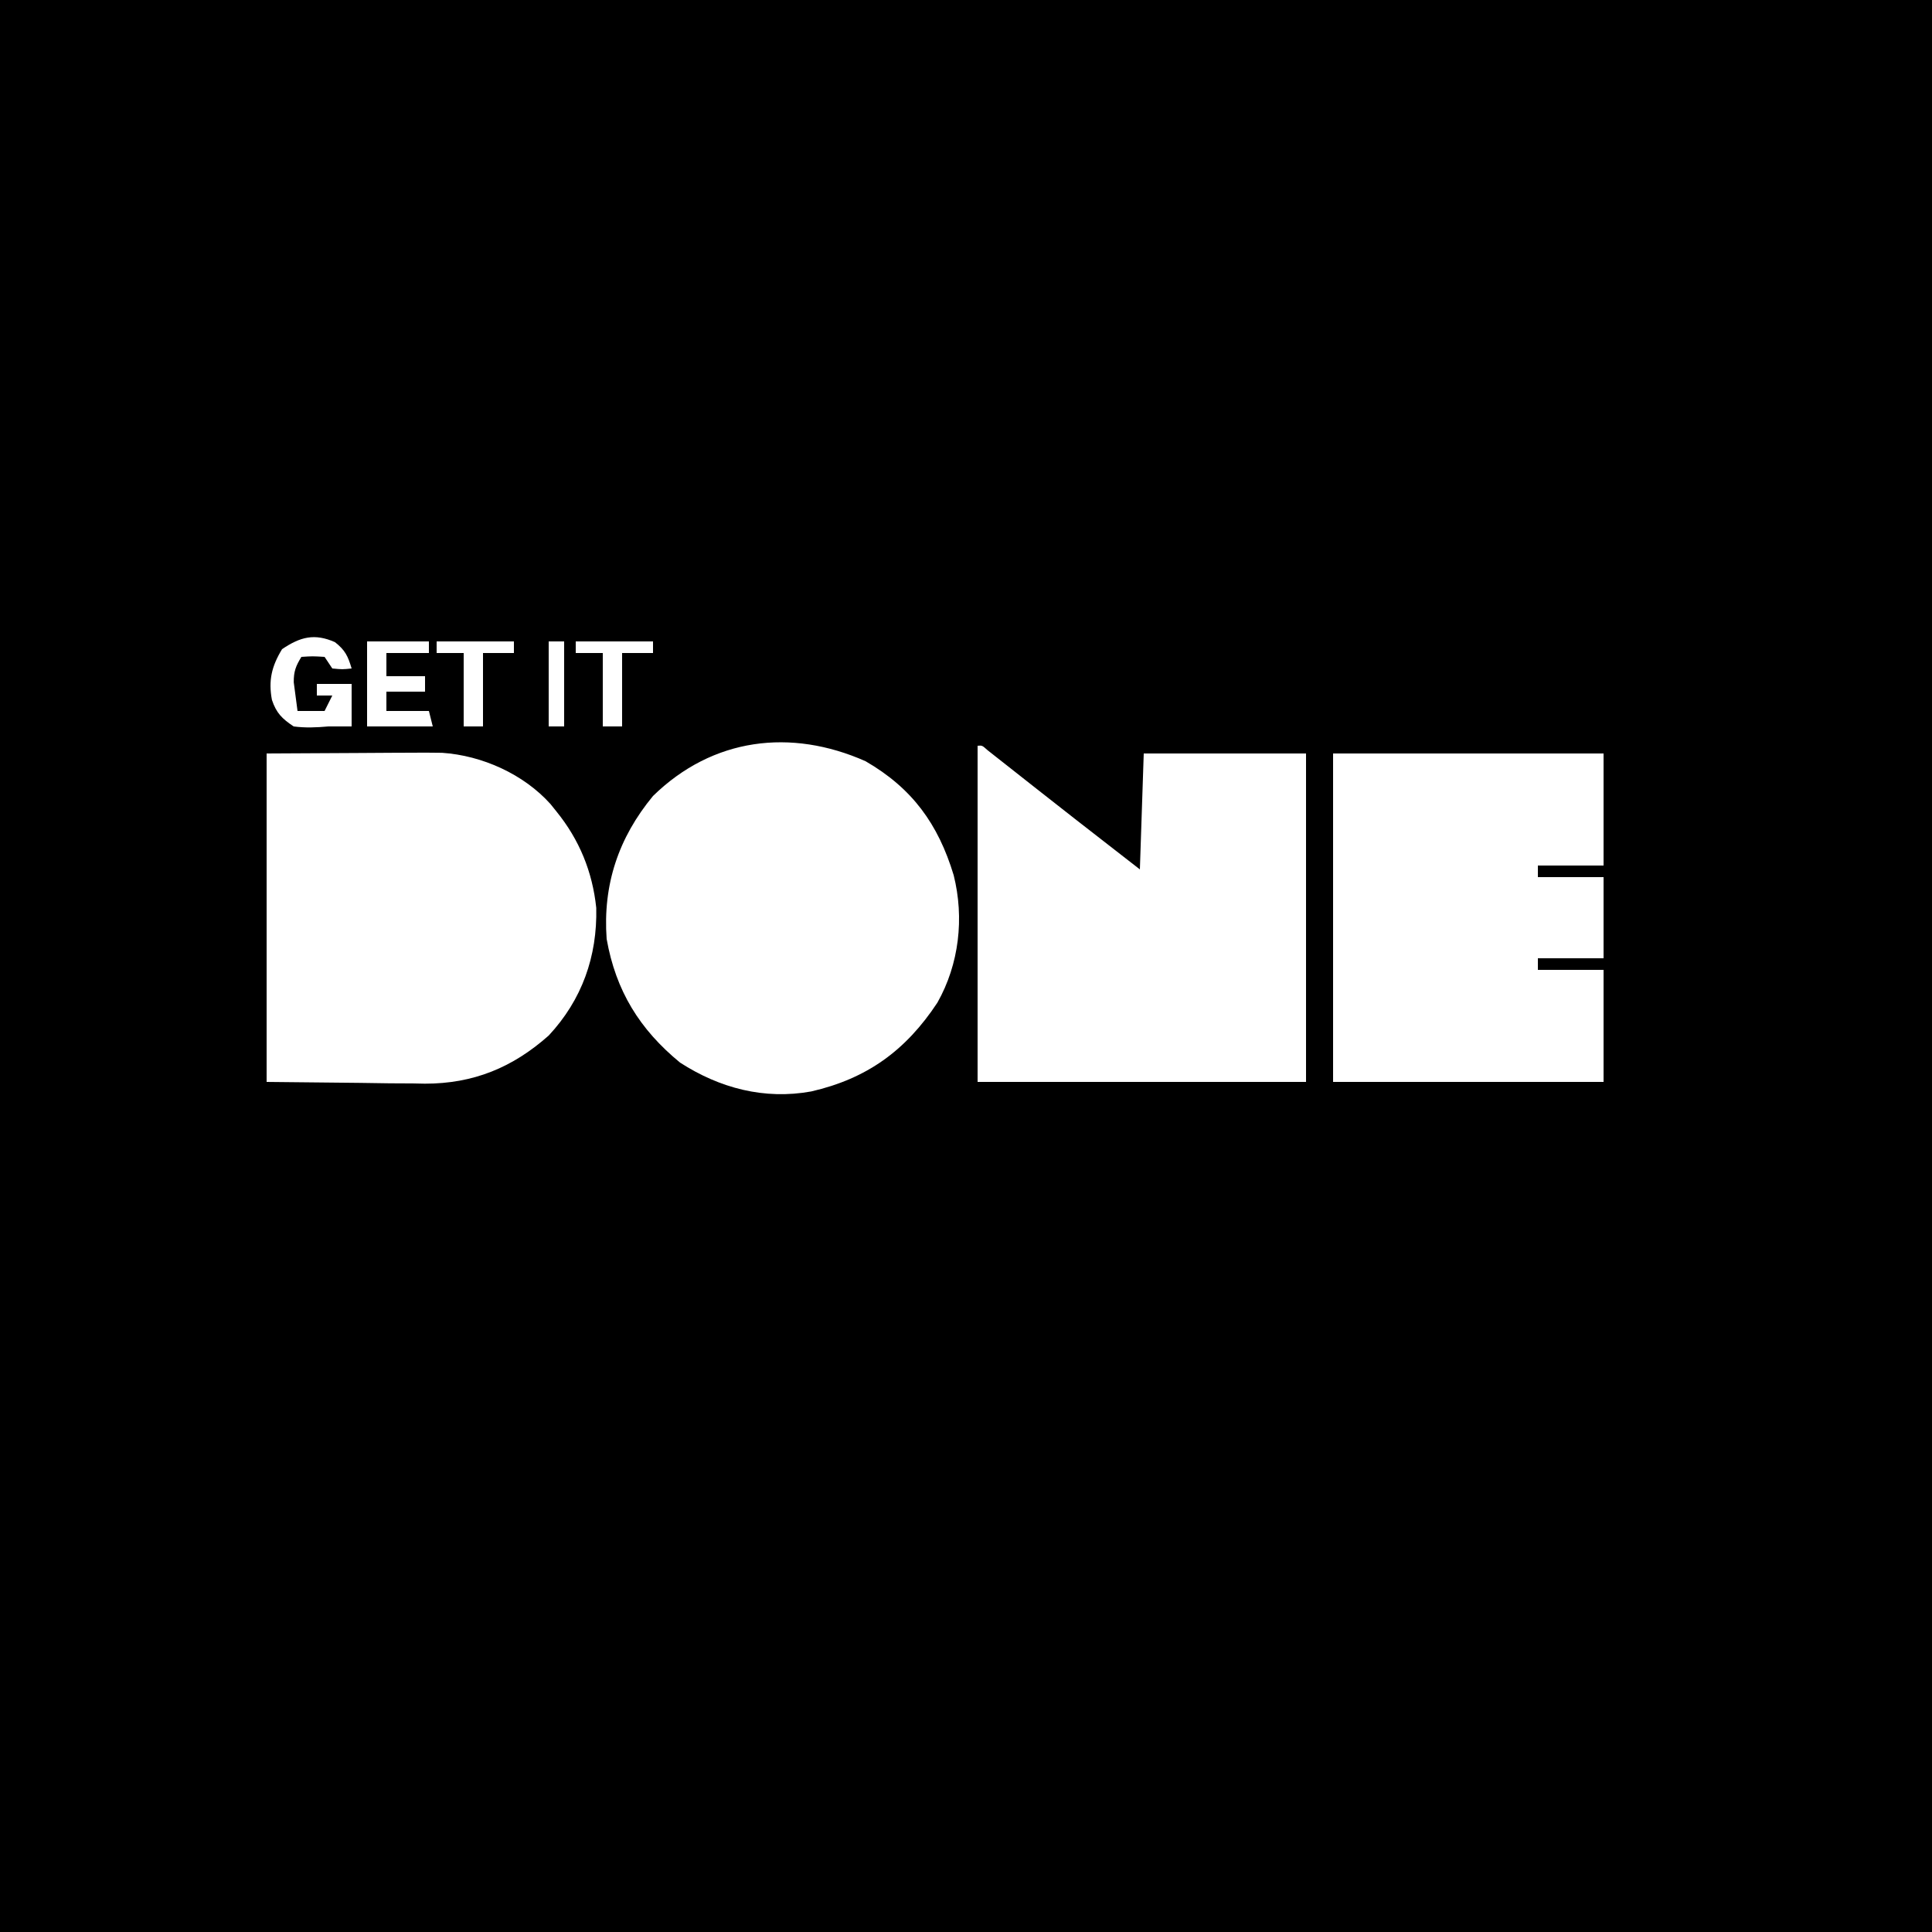
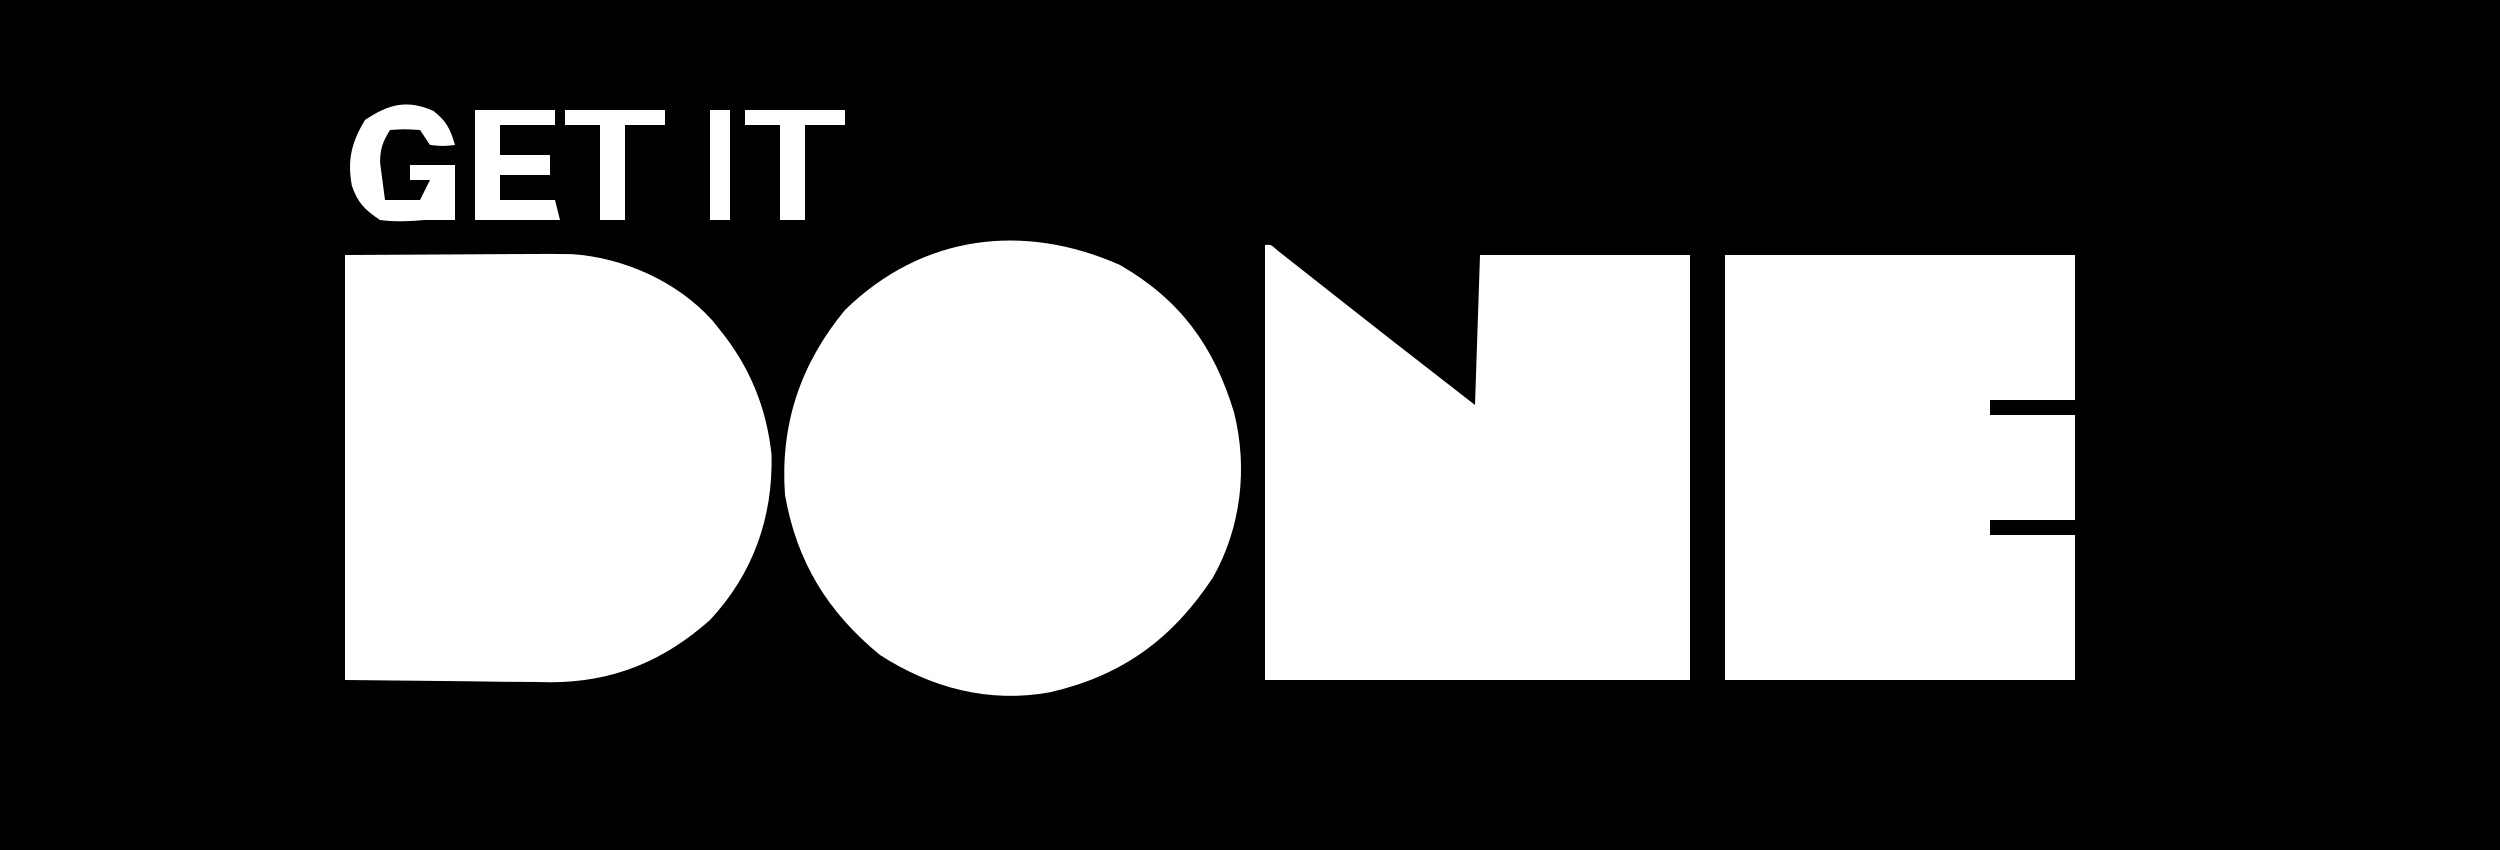
- <svg xmlns="http://www.w3.org/2000/svg" version="1.1" width="500" height="500">
-   <path d="M0 0 C165 0 330 0 500 0 C500 165 500 330 500 500 C335 500 170 500 0 500 C0 335 0 170 0 0 Z M73 168 C70.299 172.444 69.432 176.085 70.375 181.133 C71.523 184.562 73.018 186.012 76 188 C79.051 188.406 81.942 188.27 85 188 C87 188 89 188 91 188 C91 184.37 91 180.74 91 177 C88.03 177 85.06 177 82 177 C82 177.99 82 178.98 82 180 C83.32 180 84.64 180 86 180 C85.34 181.32 84.68 182.64 84 184 C81.69 184 79.38 184 77 184 C76.777 182.419 76.572 180.835 76.375 179.25 C76.259 178.368 76.143 177.487 76.023 176.578 C75.998 173.771 76.552 172.366 78 170 C80.875 169.812 80.875 169.812 84 170 C84.99 171.485 84.99 171.485 86 173 C88.584 173.25 88.584 173.25 91 173 C90.053 169.815 89.336 168.263 86.688 166.188 C81.408 163.855 77.748 164.8 73 168 Z M95 166 C95 173.26 95 180.52 95 188 C100.61 188 106.22 188 112 188 C111.67 186.68 111.34 185.36 111 184 C107.37 184 103.74 184 100 184 C100 182.35 100 180.7 100 179 C103.3 179 106.6 179 110 179 C110 177.68 110 176.36 110 175 C106.7 175 103.4 175 100 175 C100 173.02 100 171.04 100 169 C103.63 169 107.26 169 111 169 C111 168.01 111 167.02 111 166 C105.72 166 100.44 166 95 166 Z M113 166 C113 166.99 113 167.98 113 169 C115.31 169 117.62 169 120 169 C120 175.27 120 181.54 120 188 C121.65 188 123.3 188 125 188 C125 181.73 125 175.46 125 169 C127.64 169 130.28 169 133 169 C133 168.01 133 167.02 133 166 C126.4 166 119.8 166 113 166 Z M142 166 C142 173.26 142 180.52 142 188 C143.32 188 144.64 188 146 188 C146 180.74 146 173.48 146 166 C144.68 166 143.36 166 142 166 Z M149 166 C149 166.99 149 167.98 149 169 C151.31 169 153.62 169 156 169 C156 175.27 156 181.54 156 188 C157.65 188 159.3 188 161 188 C161 181.73 161 175.46 161 169 C163.64 169 166.28 169 169 169 C169 168.01 169 167.02 169 166 C162.4 166 155.8 166 149 166 Z M169 206 C160.047 216.822 155.986 229.011 157 243 C159.369 256.411 165.518 266.395 176 275 C186.272 281.632 197.838 284.663 209.949 282.465 C224.328 279.163 234.388 271.924 242.598 259.484 C248.234 249.499 249.585 237.573 246.812 226.5 C242.803 213.236 236.053 203.959 224 197 C204.685 188.43 184.424 190.919 169 206 Z M69 195 C69 223.05 69 251.1 69 280 C77.002 280.082 85.005 280.165 93.25 280.25 C95.751 280.286 98.252 280.323 100.829 280.36 C102.85 280.372 104.87 280.382 106.891 280.391 C108.418 280.421 108.418 280.421 109.976 280.453 C122.502 280.459 132.664 276.292 142 268 C150.618 258.755 154.594 247.526 154.312 234.961 C153.322 225.572 149.926 217.304 144 210 C143.499 209.375 142.997 208.75 142.48 208.105 C135.538 200.353 124.783 195.527 114.434 194.826 C111.527 194.77 108.626 194.775 105.719 194.805 C104.315 194.808 104.315 194.808 102.884 194.811 C99.422 194.821 95.961 194.849 92.5 194.875 C84.745 194.916 76.99 194.958 69 195 Z M253 193 C253 221.71 253 250.42 253 280 C281.05 280 309.1 280 338 280 C338 251.95 338 223.9 338 195 C324.14 195 310.28 195 296 195 C295.67 204.9 295.34 214.8 295 225 C277.335 211.275 277.335 211.275 269.438 205.062 C268.873 204.619 268.309 204.175 267.727 203.718 C265.207 201.737 262.688 199.753 260.172 197.766 C259.352 197.121 258.532 196.477 257.688 195.812 C256.99 195.262 256.293 194.712 255.574 194.145 C254.19 192.902 254.19 192.902 253 193 Z M345 195 C345 223.05 345 251.1 345 280 C368.1 280 391.2 280 415 280 C415 270.43 415 260.86 415 251 C409.39 251 403.78 251 398 251 C398 250.01 398 249.02 398 248 C403.61 248 409.22 248 415 248 C415 241.07 415 234.14 415 227 C409.39 227 403.78 227 398 227 C398 226.01 398 225.02 398 224 C403.61 224 409.22 224 415 224 C415 214.43 415 204.86 415 195 C391.9 195 368.8 195 345 195 Z " fill="#000000" transform="translate(0,0)" />
+ <svg xmlns="http://www.w3.org/2000/svg" version="1.1" width="500" height="170">
+   <path d="M0 0 C165 0 330 0 500 0 C500 56.1 500 112.2 500 170 C335 170 170 170 0 170 C0 113.9 0 57.8 0 0 Z M73 24 C70.299 28.444 69.432 32.085 70.375 37.133 C71.523 40.562 73.018 42.012 76 44 C79.051 44.406 81.942 44.27 85 44 C87 44 89 44 91 44 C91 40.37 91 36.74 91 33 C88.03 33 85.06 33 82 33 C82 33.99 82 34.98 82 36 C83.32 36 84.64 36 86 36 C85.34 37.32 84.68 38.64 84 40 C81.69 40 79.38 40 77 40 C76.777 38.419 76.572 36.835 76.375 35.25 C76.259 34.368 76.143 33.487 76.023 32.578 C75.998 29.771 76.552 28.366 78 26 C80.875 25.812 80.875 25.812 84 26 C84.99 27.485 84.99 27.485 86 29 C88.584 29.25 88.584 29.25 91 29 C90.053 25.815 89.336 24.263 86.688 22.188 C81.408 19.855 77.748 20.8 73 24 Z M95 22 C95 29.26 95 36.52 95 44 C100.61 44 106.22 44 112 44 C111.67 42.68 111.34 41.36 111 40 C107.37 40 103.74 40 100 40 C100 38.35 100 36.7 100 35 C103.3 35 106.6 35 110 35 C110 33.68 110 32.36 110 31 C106.7 31 103.4 31 100 31 C100 29.02 100 27.04 100 25 C103.63 25 107.26 25 111 25 C111 24.01 111 23.02 111 22 C105.72 22 100.44 22 95 22 Z M113 22 C113 22.99 113 23.98 113 25 C115.31 25 117.62 25 120 25 C120 31.27 120 37.54 120 44 C121.65 44 123.3 44 125 44 C125 37.73 125 31.46 125 25 C127.64 25 130.28 25 133 25 C133 24.01 133 23.02 133 22 C126.4 22 119.8 22 113 22 Z M142 22 C142 29.26 142 36.52 142 44 C143.32 44 144.64 44 146 44 C146 36.74 146 29.48 146 22 C144.68 22 143.36 22 142 22 Z M149 22 C149 22.99 149 23.98 149 25 C151.31 25 153.62 25 156 25 C156 31.27 156 37.54 156 44 C157.65 44 159.3 44 161 44 C161 37.73 161 31.46 161 25 C163.64 25 166.28 25 169 25 C169 24.01 169 23.02 169 22 C162.4 22 155.8 22 149 22 Z M169 62 C160.047 72.822 155.986 85.011 157 99 C159.369 112.411 165.518 122.395 176 131 C186.272 137.632 197.838 140.663 209.949 138.465 C224.328 135.163 234.388 127.924 242.598 115.484 C248.234 105.499 249.585 93.573 246.812 82.5 C242.803 69.236 236.053 59.959 224 53 C204.685 44.43 184.424 46.919 169 62 Z M69 51 C69 79.05 69 107.1 69 136 C77.002 136.083 85.005 136.165 93.25 136.25 C95.751 136.286 98.252 136.323 100.829 136.36 C102.85 136.372 104.87 136.382 106.891 136.391 C108.418 136.421 108.418 136.421 109.976 136.453 C122.502 136.459 132.664 132.292 142 124 C150.618 114.755 154.594 103.526 154.312 90.961 C153.322 81.572 149.926 73.304 144 66 C143.499 65.375 142.997 64.75 142.48 64.105 C135.538 56.353 124.783 51.527 114.434 50.826 C111.527 50.77 108.626 50.775 105.719 50.805 C104.315 50.808 104.315 50.808 102.884 50.811 C99.422 50.821 95.961 50.849 92.5 50.875 C84.745 50.916 76.99 50.958 69 51 Z M253 49 C253 77.71 253 106.42 253 136 C281.05 136 309.1 136 338 136 C338 107.95 338 79.9 338 51 C324.14 51 310.28 51 296 51 C295.67 60.9 295.34 70.8 295 81 C277.335 67.275 277.335 67.275 269.438 61.062 C268.873 60.619 268.309 60.175 267.727 59.718 C265.207 57.737 262.688 55.753 260.172 53.766 C259.352 53.121 258.532 52.477 257.688 51.812 C256.99 51.262 256.293 50.712 255.574 50.145 C254.19 48.902 254.19 48.902 253 49 Z M345 51 C345 79.05 345 107.1 345 136 C368.1 136 391.2 136 415 136 C415 126.43 415 116.86 415 107 C409.39 107 403.78 107 398 107 C398 106.01 398 105.02 398 104 C403.61 104 409.22 104 415 104 C415 97.07 415 90.14 415 83 C409.39 83 403.78 83 398 83 C398 82.01 398 81.02 398 80 C403.61 80 409.22 80 415 80 C415 70.43 415 60.86 415 51 C391.9 51 368.8 51 345 51 Z " fill="#000000" transform="translate(0,0)" />
</svg>
